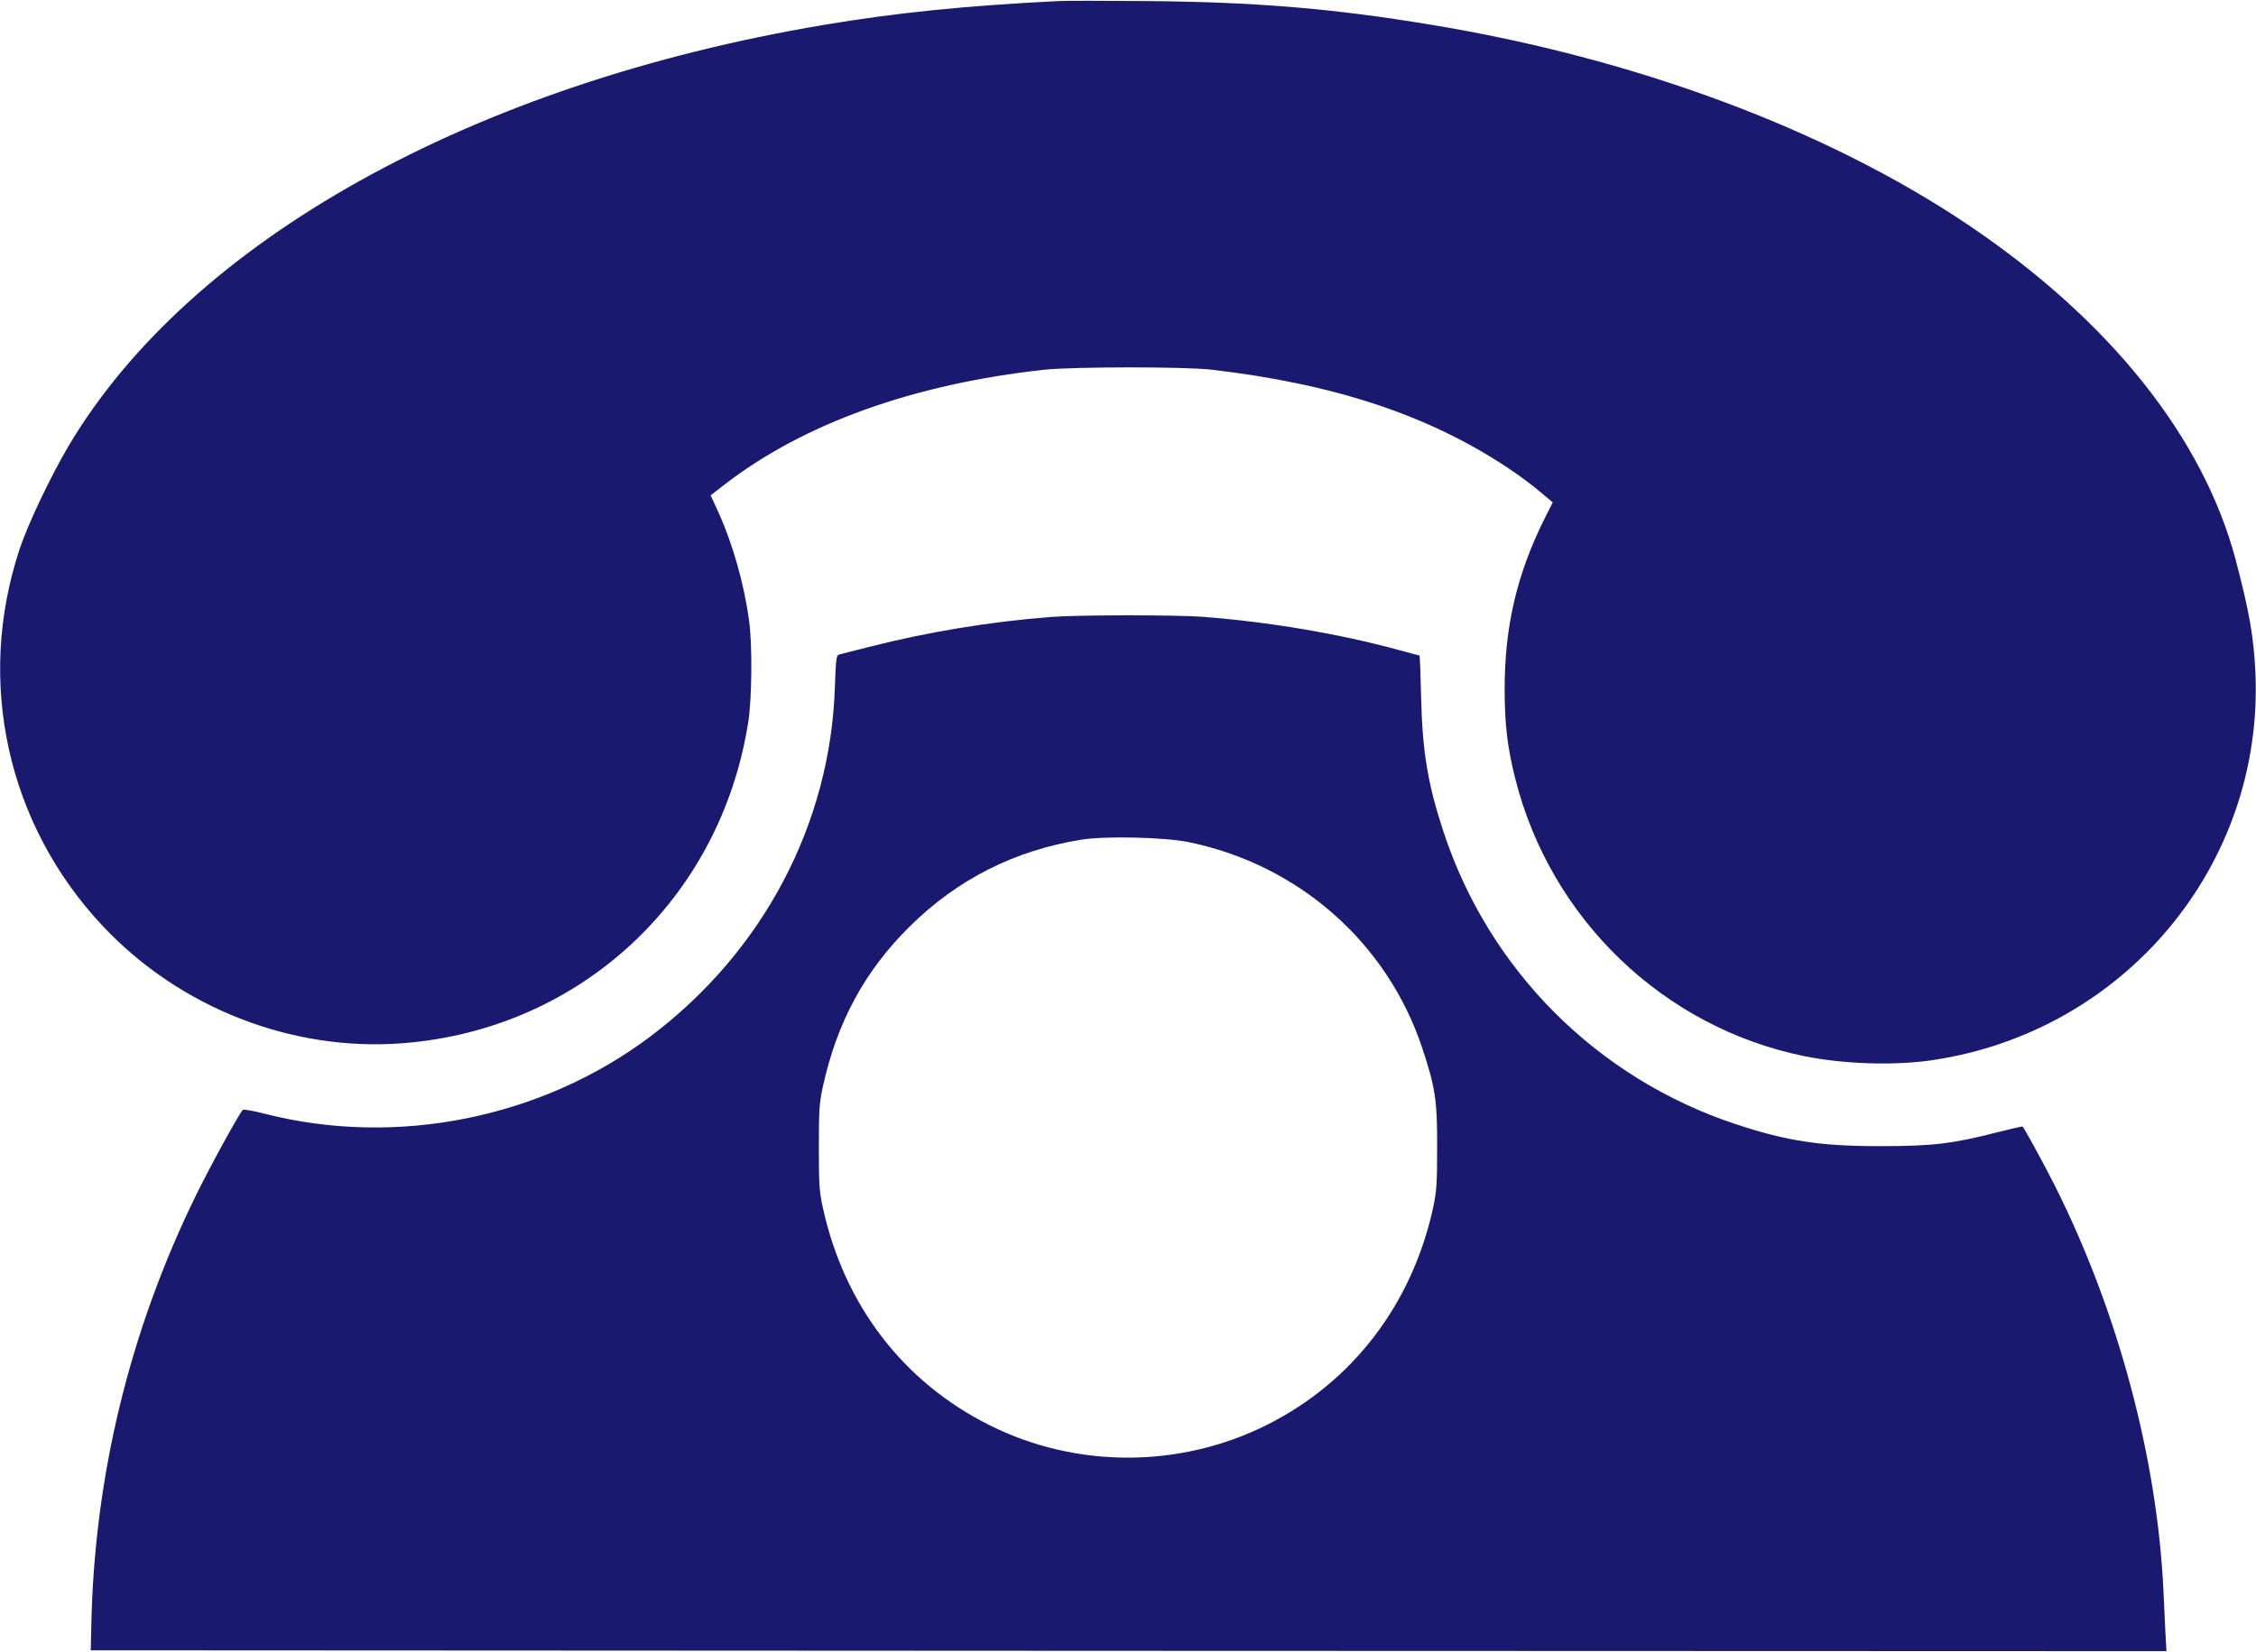
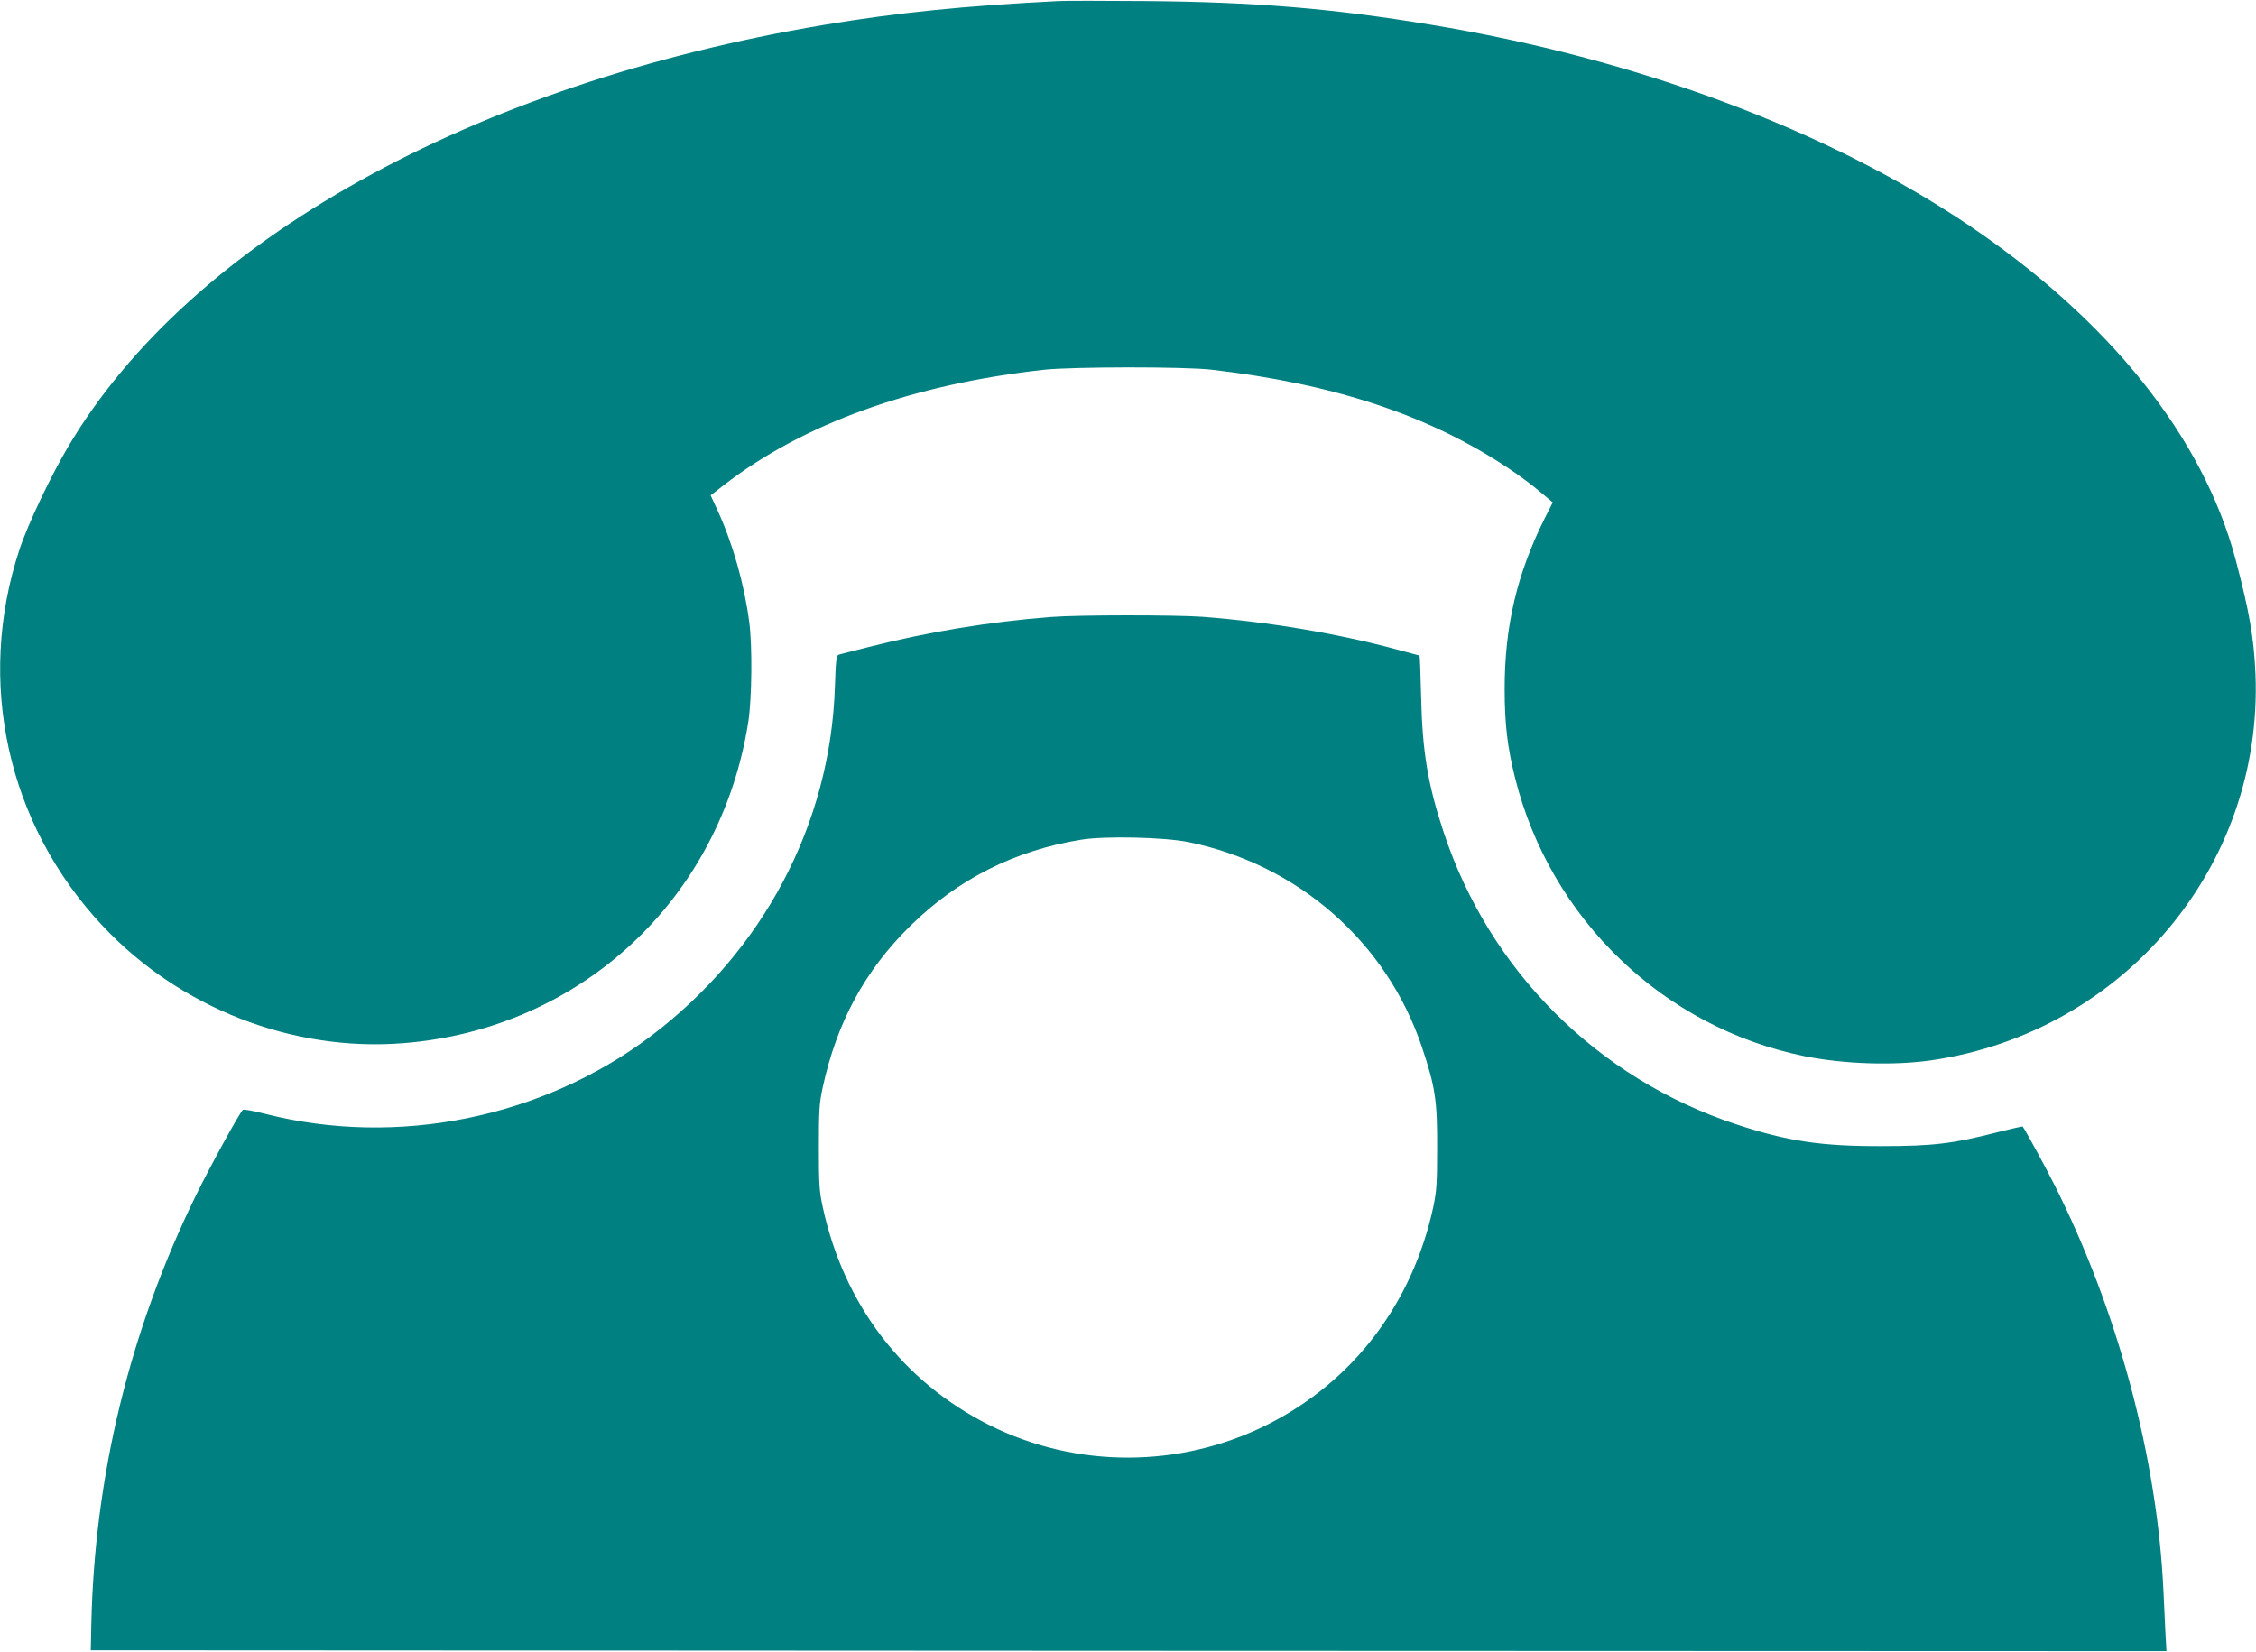
<svg xmlns="http://www.w3.org/2000/svg" version="1.0" width="1280pt" height="937pt" viewBox="0 0 1280 937" preserveAspectRatio="xMidYMid meet">
-   <g transform="translate(0,937) scale(0.1,-0.1)" fill="midnightblue" stroke="none">
+   <g transform="translate(0,937) scale(0.1,-0.1)" fill="teal" stroke="none">
    <path d="M6005 9364 c-535 -27 -917 -66 -1329 -135 -1997 -335 -3597 -1227 -4287 -2390 -101 -170 -232 -446 -278 -586 -249 -751 -70 -1563 474 -2140 436 -463 1073 -712 1700 -663 1009 78 1805 820 1961 1826 20 133 23 429 5 564 -28 215 -94 447 -179 632 l-40 87 76 59 c451 349 1073 572 1817 654 161 17 800 18 950 0 698 -81 1232 -259 1680 -557 61 -40 143 -101 182 -135 l73 -61 -45 -89 c-158 -316 -228 -613 -228 -970 0 -200 16 -332 59 -504 200 -801 843 -1418 1644 -1580 225 -45 510 -54 725 -22 1088 162 1876 1104 1832 2191 -9 206 -34 351 -112 647 -185 698 -717 1363 -1521 1904 -804 540 -1885 943 -3047 1134 -561 93 -1001 129 -1617 134 -234 2 -456 2 -495 0z" />
    <path d="M5965 5869 c-350 -27 -700 -85 -1034 -170 -86 -21 -163 -42 -172 -44 -14 -5 -17 -32 -22 -183 -25 -778 -407 -1501 -1046 -1983 -616 -464 -1439 -630 -2186 -440 -65 17 -123 27 -127 23 -22 -22 -189 -327 -267 -487 -375 -766 -576 -1593 -593 -2440 l-3 -140 5888 -3 5889 -2 -6 107 c-3 60 -8 164 -11 233 -35 754 -258 1590 -618 2305 -54 108 -171 322 -181 332 -2 2 -65 -13 -142 -32 -253 -65 -366 -79 -659 -79 -342 -1 -535 28 -825 124 -787 260 -1401 873 -1660 1660 -89 270 -120 454 -127 768 -3 127 -7 232 -9 232 -2 0 -54 14 -116 31 -346 94 -739 160 -1117 189 -154 11 -706 11 -856 -1z m775 -1277 c626 -127 1130 -570 1329 -1168 74 -222 86 -298 85 -564 0 -206 -3 -248 -22 -340 -119 -549 -456 -991 -942 -1235 -494 -248 -1083 -249 -1575 -3 -492 246 -827 684 -947 1238 -20 92 -22 133 -22 340 0 206 2 248 22 340 80 368 238 661 496 915 270 266 593 429 971 490 136 22 468 14 605 -13z" />
  </g>
</svg>
